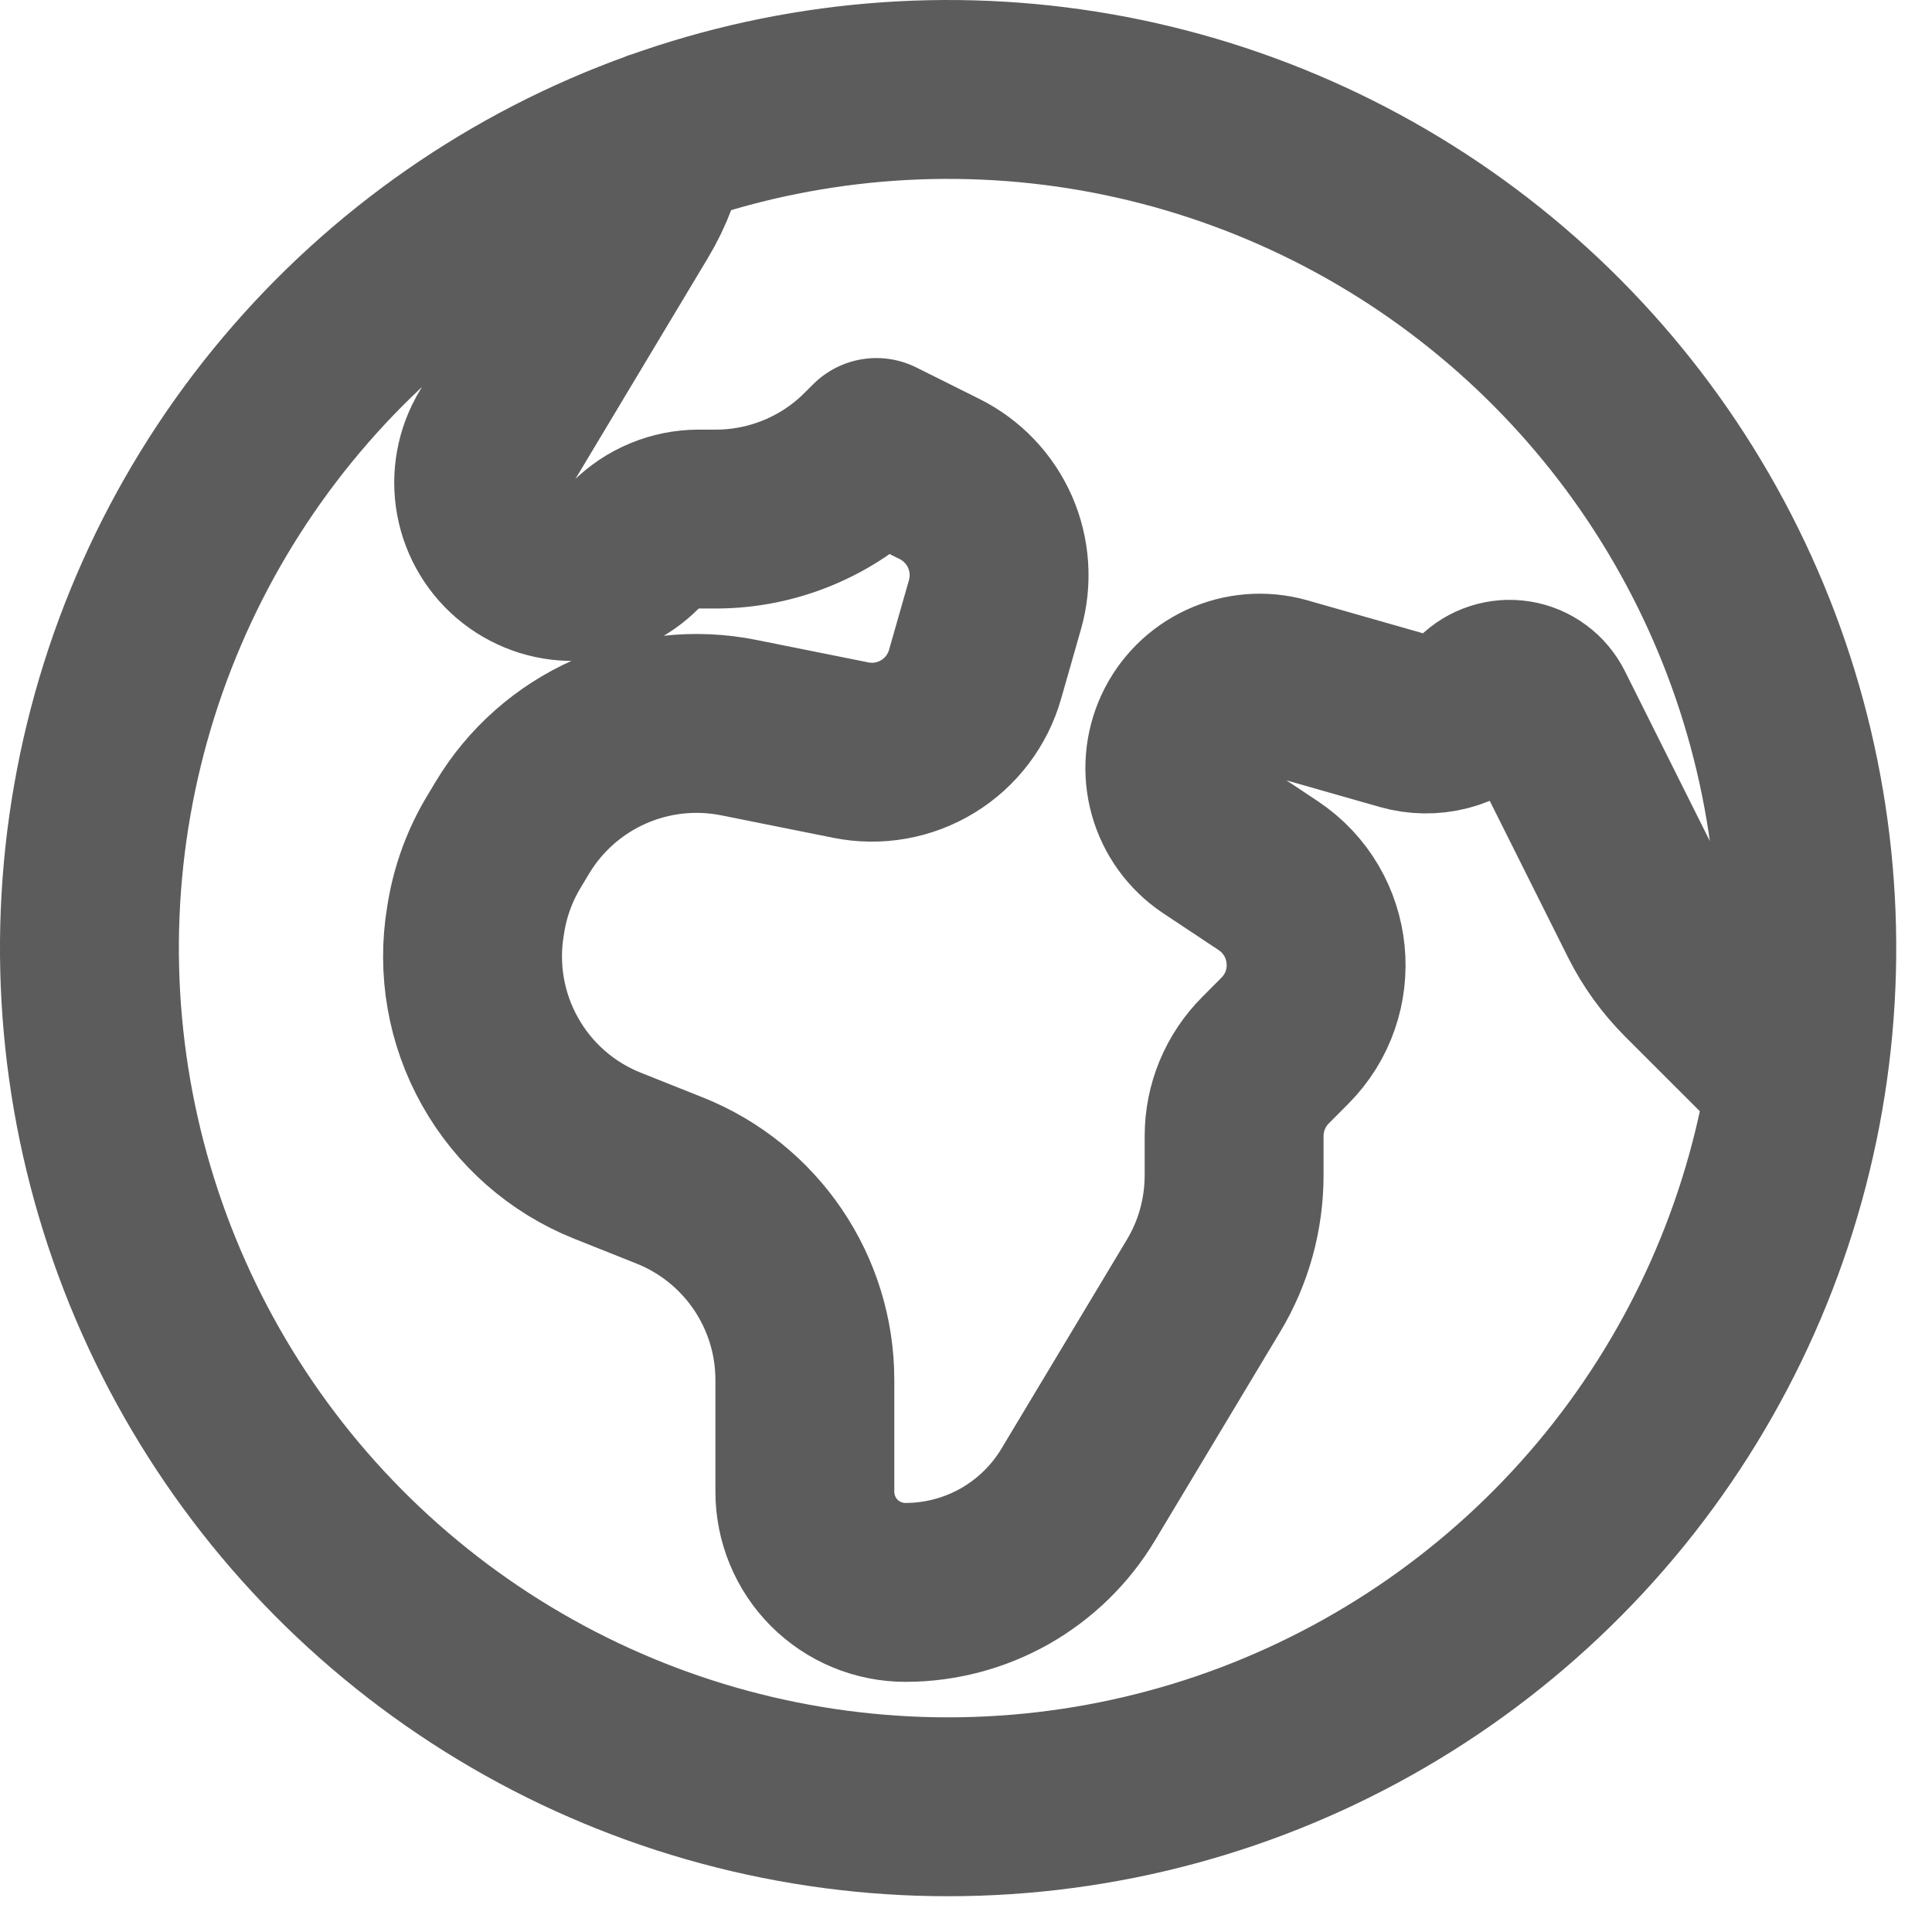
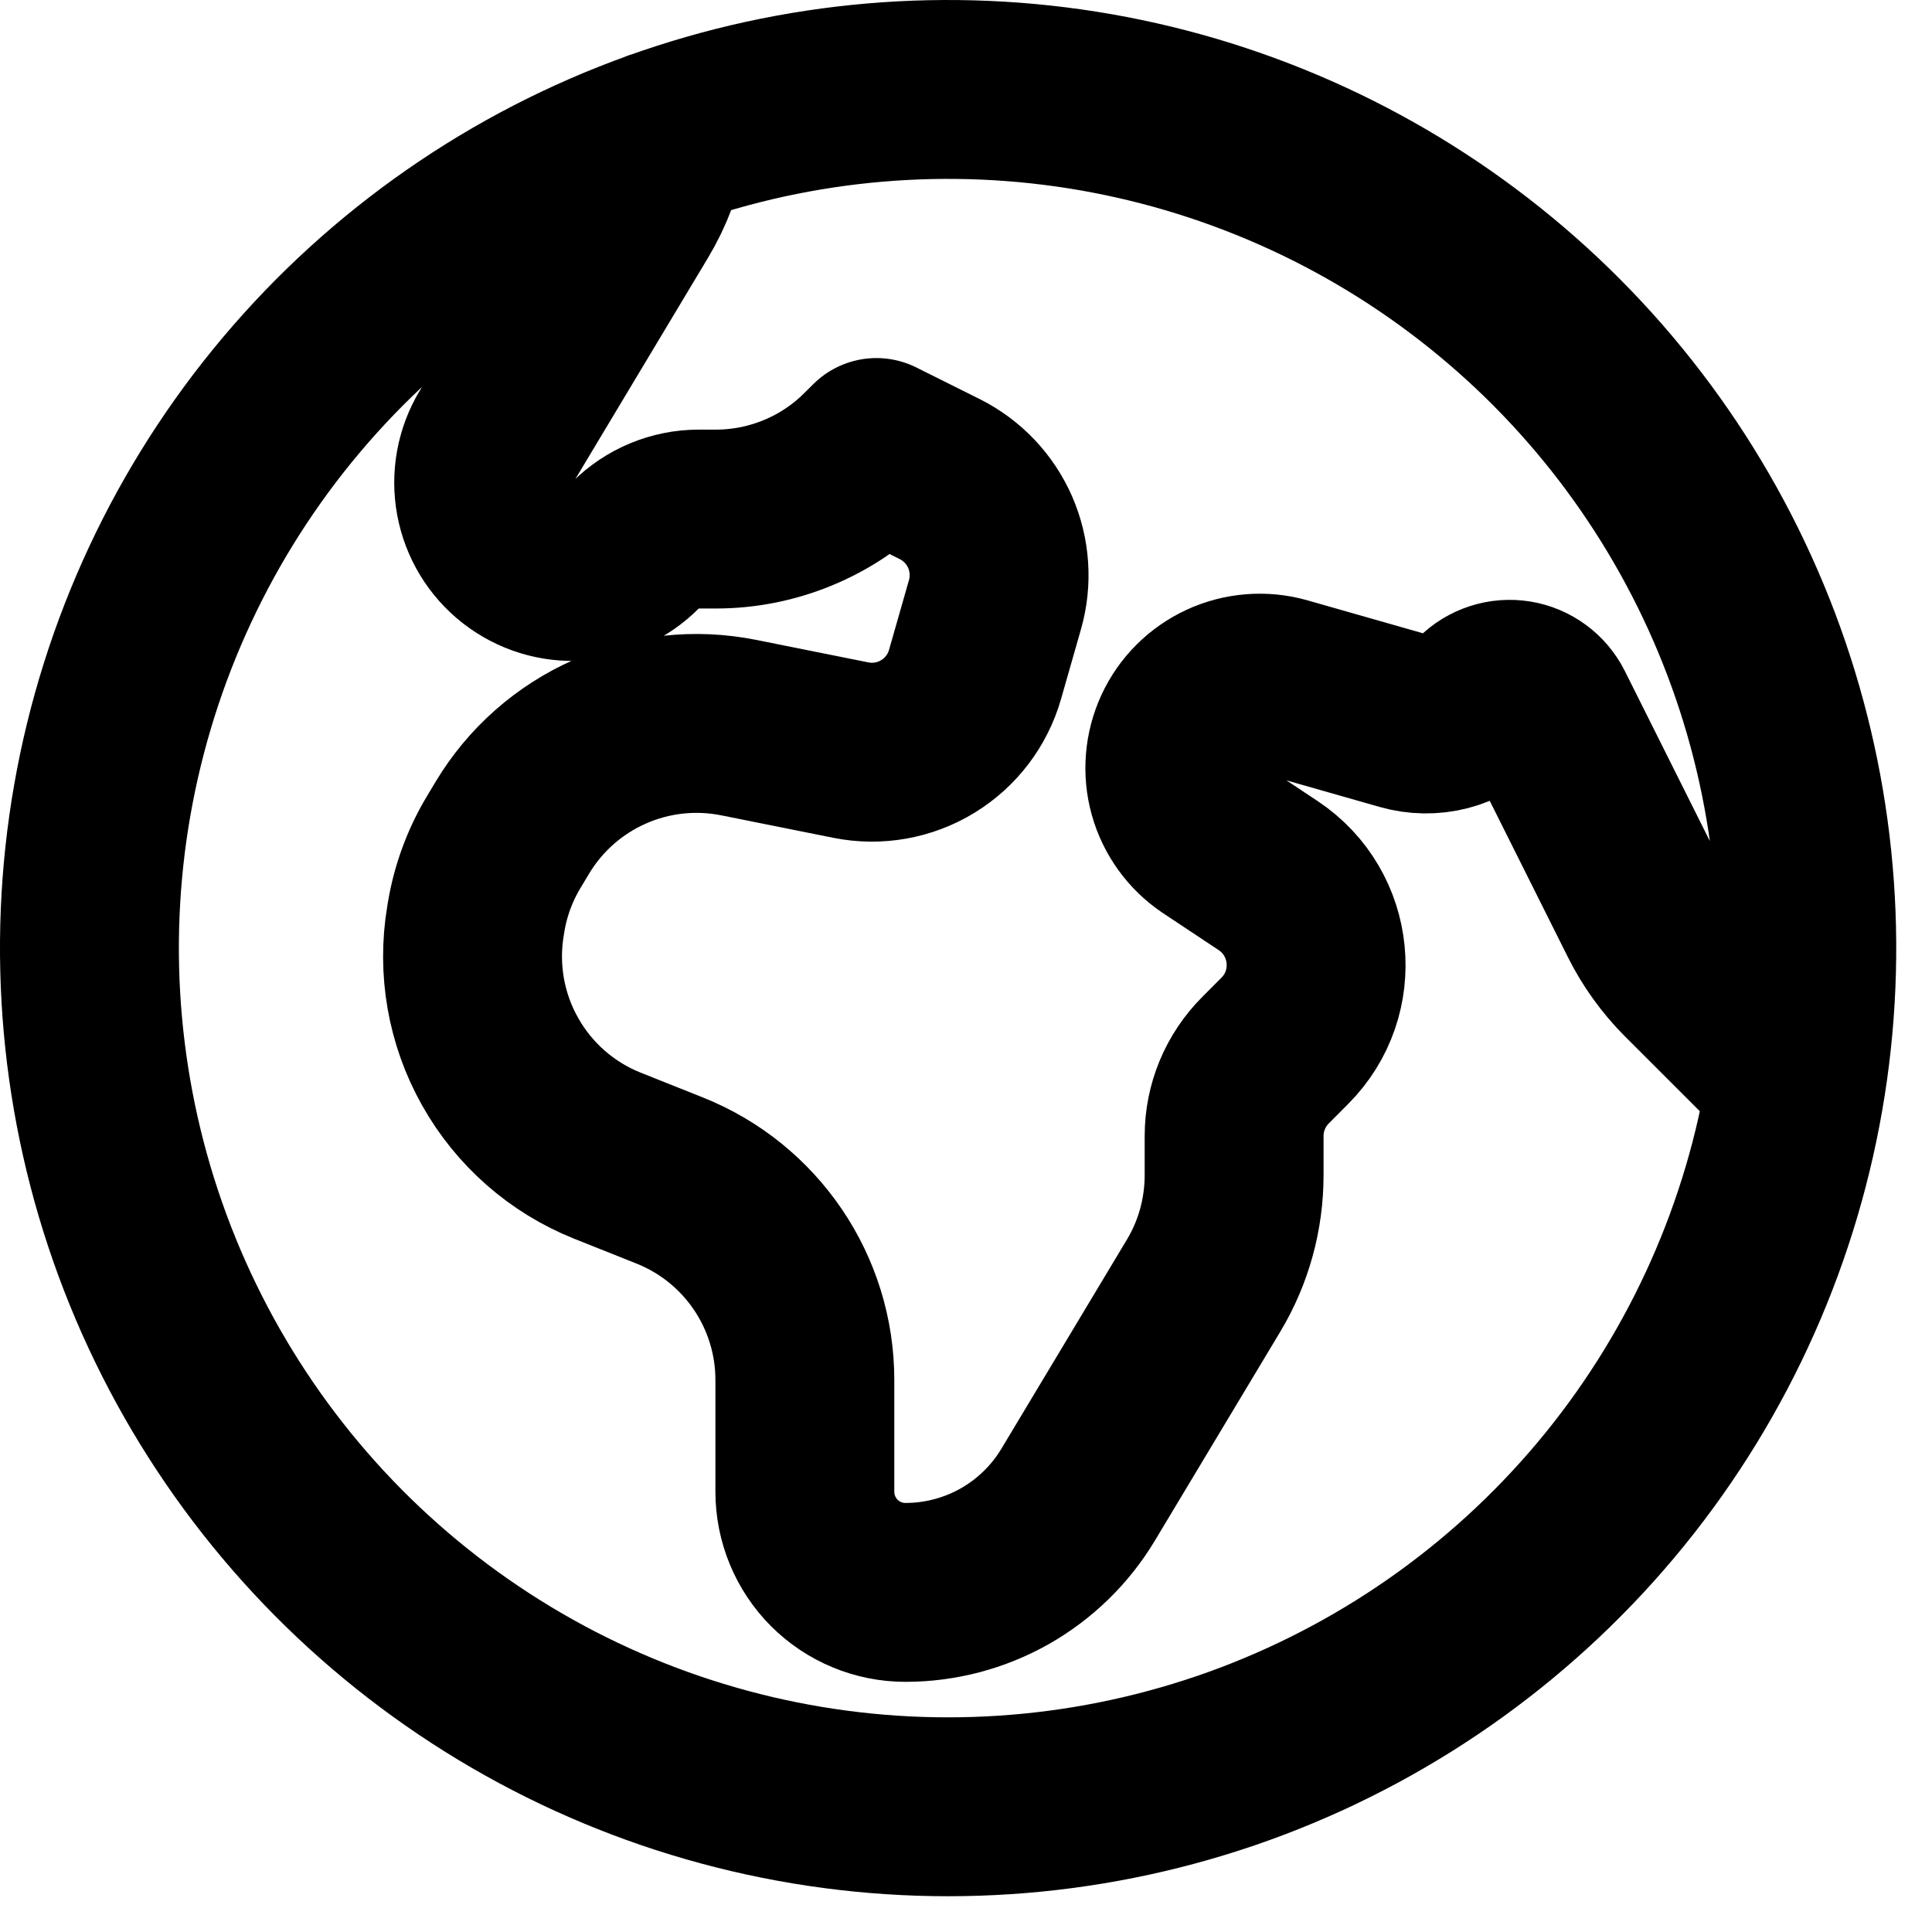
- <svg xmlns="http://www.w3.org/2000/svg" width="27" height="27" viewBox="0 0 27 27" fill="none">
-   <path d="M25.105 15.111L23.591 13.598C23.364 13.37 23.174 13.106 23.03 12.818L21.59 9.938C21.551 9.86 21.494 9.792 21.423 9.74C21.353 9.688 21.271 9.654 21.185 9.64C21.098 9.626 21.01 9.633 20.927 9.66C20.843 9.687 20.768 9.733 20.706 9.795C20.567 9.934 20.393 10.033 20.203 10.083C20.013 10.132 19.812 10.129 19.623 10.075L17.926 9.591C17.655 9.515 17.365 9.538 17.108 9.656C16.852 9.774 16.646 9.979 16.528 10.235C16.41 10.491 16.386 10.781 16.462 11.053C16.538 11.325 16.708 11.56 16.942 11.718L17.725 12.238C18.512 12.764 18.623 13.878 17.954 14.547L17.688 14.814C17.405 15.097 17.247 15.478 17.247 15.875V16.422C17.247 16.967 17.101 17.5 16.821 17.966L15.068 20.887C14.818 21.304 14.464 21.649 14.041 21.889C13.618 22.128 13.14 22.254 12.654 22.254C12.281 22.254 11.923 22.106 11.659 21.842C11.396 21.578 11.248 21.22 11.248 20.847V19.285C11.248 18.058 10.501 16.955 9.362 16.499L8.489 16.151C7.853 15.897 7.324 15.433 6.989 14.836C6.653 14.24 6.532 13.546 6.645 12.871L6.654 12.815C6.716 12.444 6.847 12.088 7.041 11.766L7.161 11.566C7.479 11.036 7.954 10.617 8.519 10.367C9.085 10.116 9.714 10.047 10.321 10.168L11.892 10.483C12.261 10.557 12.645 10.489 12.967 10.292C13.288 10.096 13.524 9.786 13.627 9.423L13.905 8.45C14.001 8.114 13.976 7.754 13.836 7.434C13.695 7.114 13.447 6.853 13.134 6.696L12.248 6.254L12.126 6.375C11.848 6.654 11.517 6.875 11.153 7.025C10.789 7.176 10.399 7.254 10.005 7.254H9.765C9.433 7.254 9.115 7.387 8.882 7.619C8.668 7.835 8.383 7.965 8.08 7.984C7.776 8.004 7.477 7.911 7.237 7.724C6.997 7.537 6.835 7.269 6.78 6.97C6.725 6.672 6.781 6.363 6.938 6.103L8.819 2.966C9.007 2.654 9.136 2.311 9.201 1.952M25.105 15.111C25.428 13.054 25.21 10.948 24.473 9.001C23.735 7.053 22.504 5.331 20.899 4.004C19.295 2.677 17.372 1.79 15.321 1.43C13.27 1.071 11.161 1.251 9.201 1.954C7.207 2.669 5.437 3.899 4.072 5.519C2.707 7.139 1.796 9.092 1.43 11.179C1.064 13.265 1.258 15.412 1.99 17.399C2.723 19.387 3.968 21.146 5.601 22.496C7.233 23.846 9.194 24.741 11.284 25.088C13.373 25.435 15.518 25.223 17.499 24.473C19.48 23.722 21.228 22.461 22.564 20.817C23.899 19.173 24.776 17.204 25.105 15.111Z" stroke="#272626" stroke-opacity="0.75" stroke-width="2.5" stroke-linecap="round" stroke-linejoin="round" />
+ <svg xmlns="http://www.w3.org/2000/svg" width="24" height="24" viewBox="0 0 27 27" fill="none">
+   <path d="M25.105 15.111L23.591 13.598C23.364 13.37 23.174 13.106 23.03 12.818L21.59 9.938C21.551 9.86 21.494 9.792 21.423 9.74C21.353 9.688 21.271 9.654 21.185 9.64C21.098 9.626 21.01 9.633 20.927 9.66C20.843 9.687 20.768 9.733 20.706 9.795C20.567 9.934 20.393 10.033 20.203 10.083C20.013 10.132 19.812 10.129 19.623 10.075L17.926 9.591C17.655 9.515 17.365 9.538 17.108 9.656C16.852 9.774 16.646 9.979 16.528 10.235C16.41 10.491 16.386 10.781 16.462 11.053C16.538 11.325 16.708 11.56 16.942 11.718L17.725 12.238C18.512 12.764 18.623 13.878 17.954 14.547L17.688 14.814C17.405 15.097 17.247 15.478 17.247 15.875V16.422C17.247 16.967 17.101 17.5 16.821 17.966L15.068 20.887C14.818 21.304 14.464 21.649 14.041 21.889C13.618 22.128 13.14 22.254 12.654 22.254C12.281 22.254 11.923 22.106 11.659 21.842C11.396 21.578 11.248 21.22 11.248 20.847V19.285C11.248 18.058 10.501 16.955 9.362 16.499L8.489 16.151C7.853 15.897 7.324 15.433 6.989 14.836C6.653 14.24 6.532 13.546 6.645 12.871L6.654 12.815C6.716 12.444 6.847 12.088 7.041 11.766L7.161 11.566C7.479 11.036 7.954 10.617 8.519 10.367C9.085 10.116 9.714 10.047 10.321 10.168L11.892 10.483C12.261 10.557 12.645 10.489 12.967 10.292C13.288 10.096 13.524 9.786 13.627 9.423L13.905 8.45C14.001 8.114 13.976 7.754 13.836 7.434C13.695 7.114 13.447 6.853 13.134 6.696L12.248 6.254L12.126 6.375C11.848 6.654 11.517 6.875 11.153 7.025C10.789 7.176 10.399 7.254 10.005 7.254H9.765C9.433 7.254 9.115 7.387 8.882 7.619C8.668 7.835 8.383 7.965 8.08 7.984C7.776 8.004 7.477 7.911 7.237 7.724C6.997 7.537 6.835 7.269 6.78 6.97C6.725 6.672 6.781 6.363 6.938 6.103L8.819 2.966C9.007 2.654 9.136 2.311 9.201 1.952M25.105 15.111C25.428 13.054 25.21 10.948 24.473 9.001C23.735 7.053 22.504 5.331 20.899 4.004C19.295 2.677 17.372 1.79 15.321 1.43C13.27 1.071 11.161 1.251 9.201 1.954C7.207 2.669 5.437 3.899 4.072 5.519C2.707 7.139 1.796 9.092 1.43 11.179C1.064 13.265 1.258 15.412 1.99 17.399C2.723 19.387 3.968 21.146 5.601 22.496C7.233 23.846 9.194 24.741 11.284 25.088C13.373 25.435 15.518 25.223 17.499 24.473C19.48 23.722 21.228 22.461 22.564 20.817C23.899 19.173 24.776 17.204 25.105 15.111Z" stroke="currentColor" stroke-width="2.5" stroke-linecap="round" stroke-linejoin="round" />
</svg>
